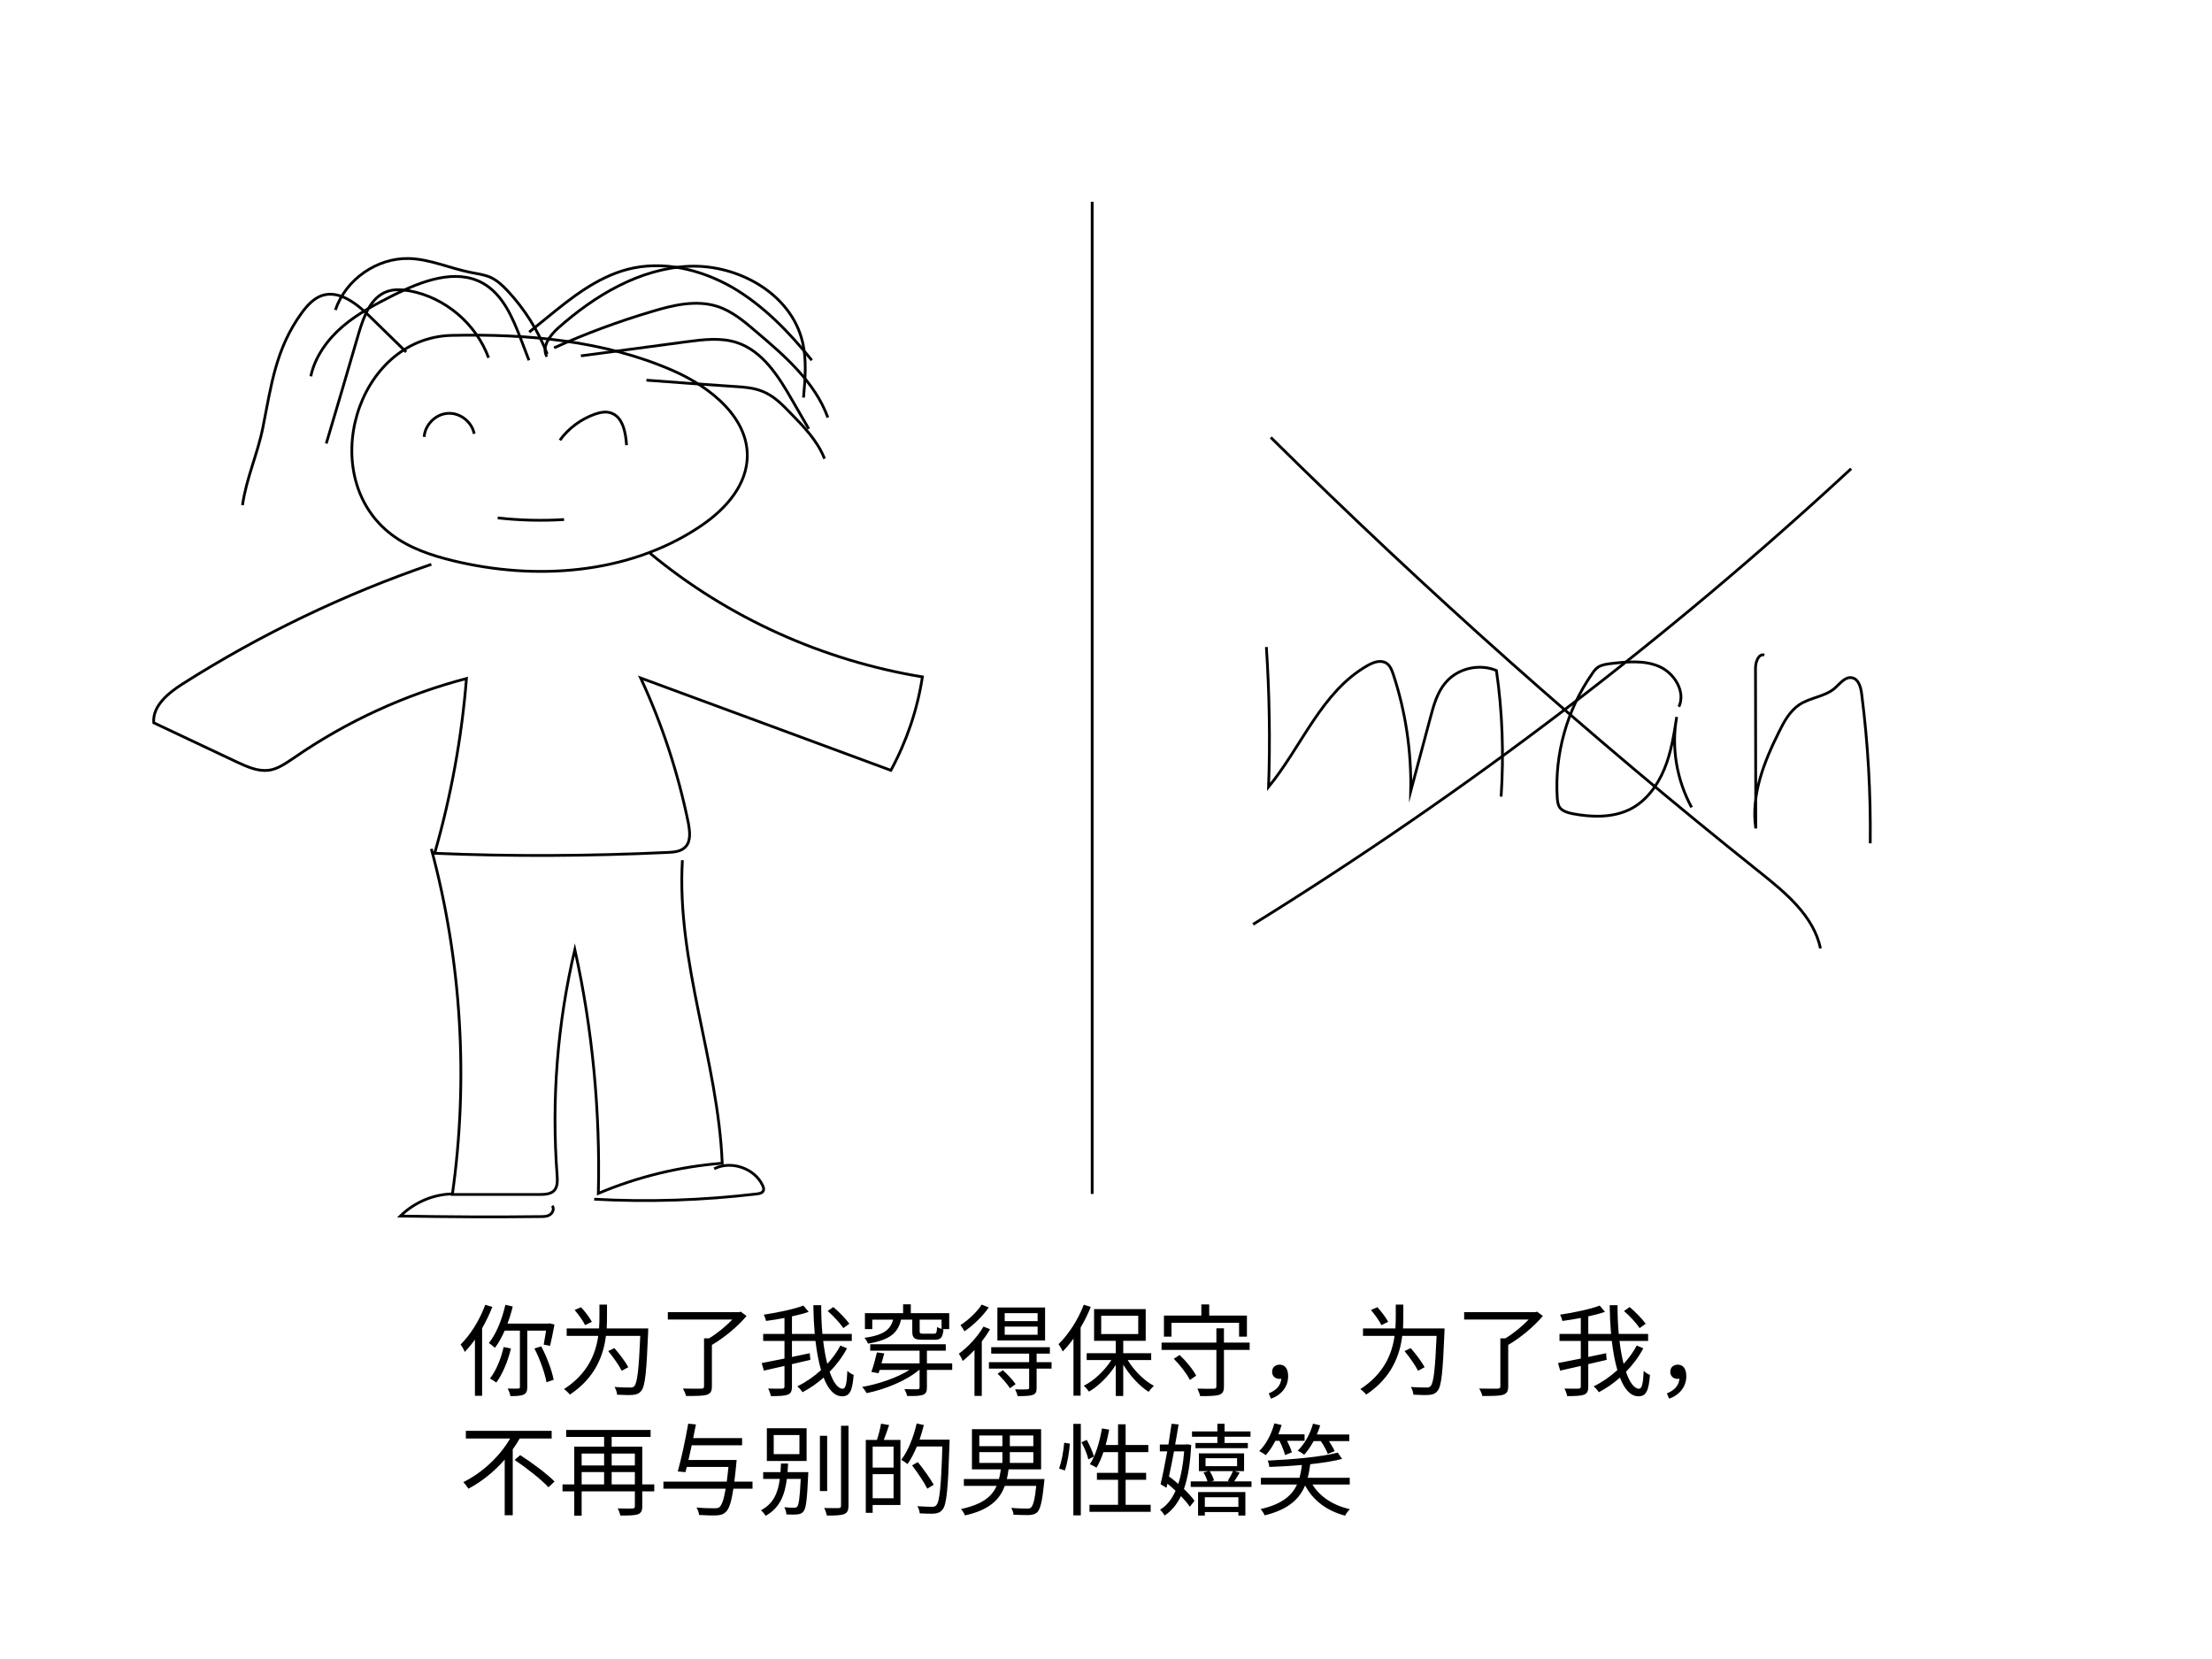
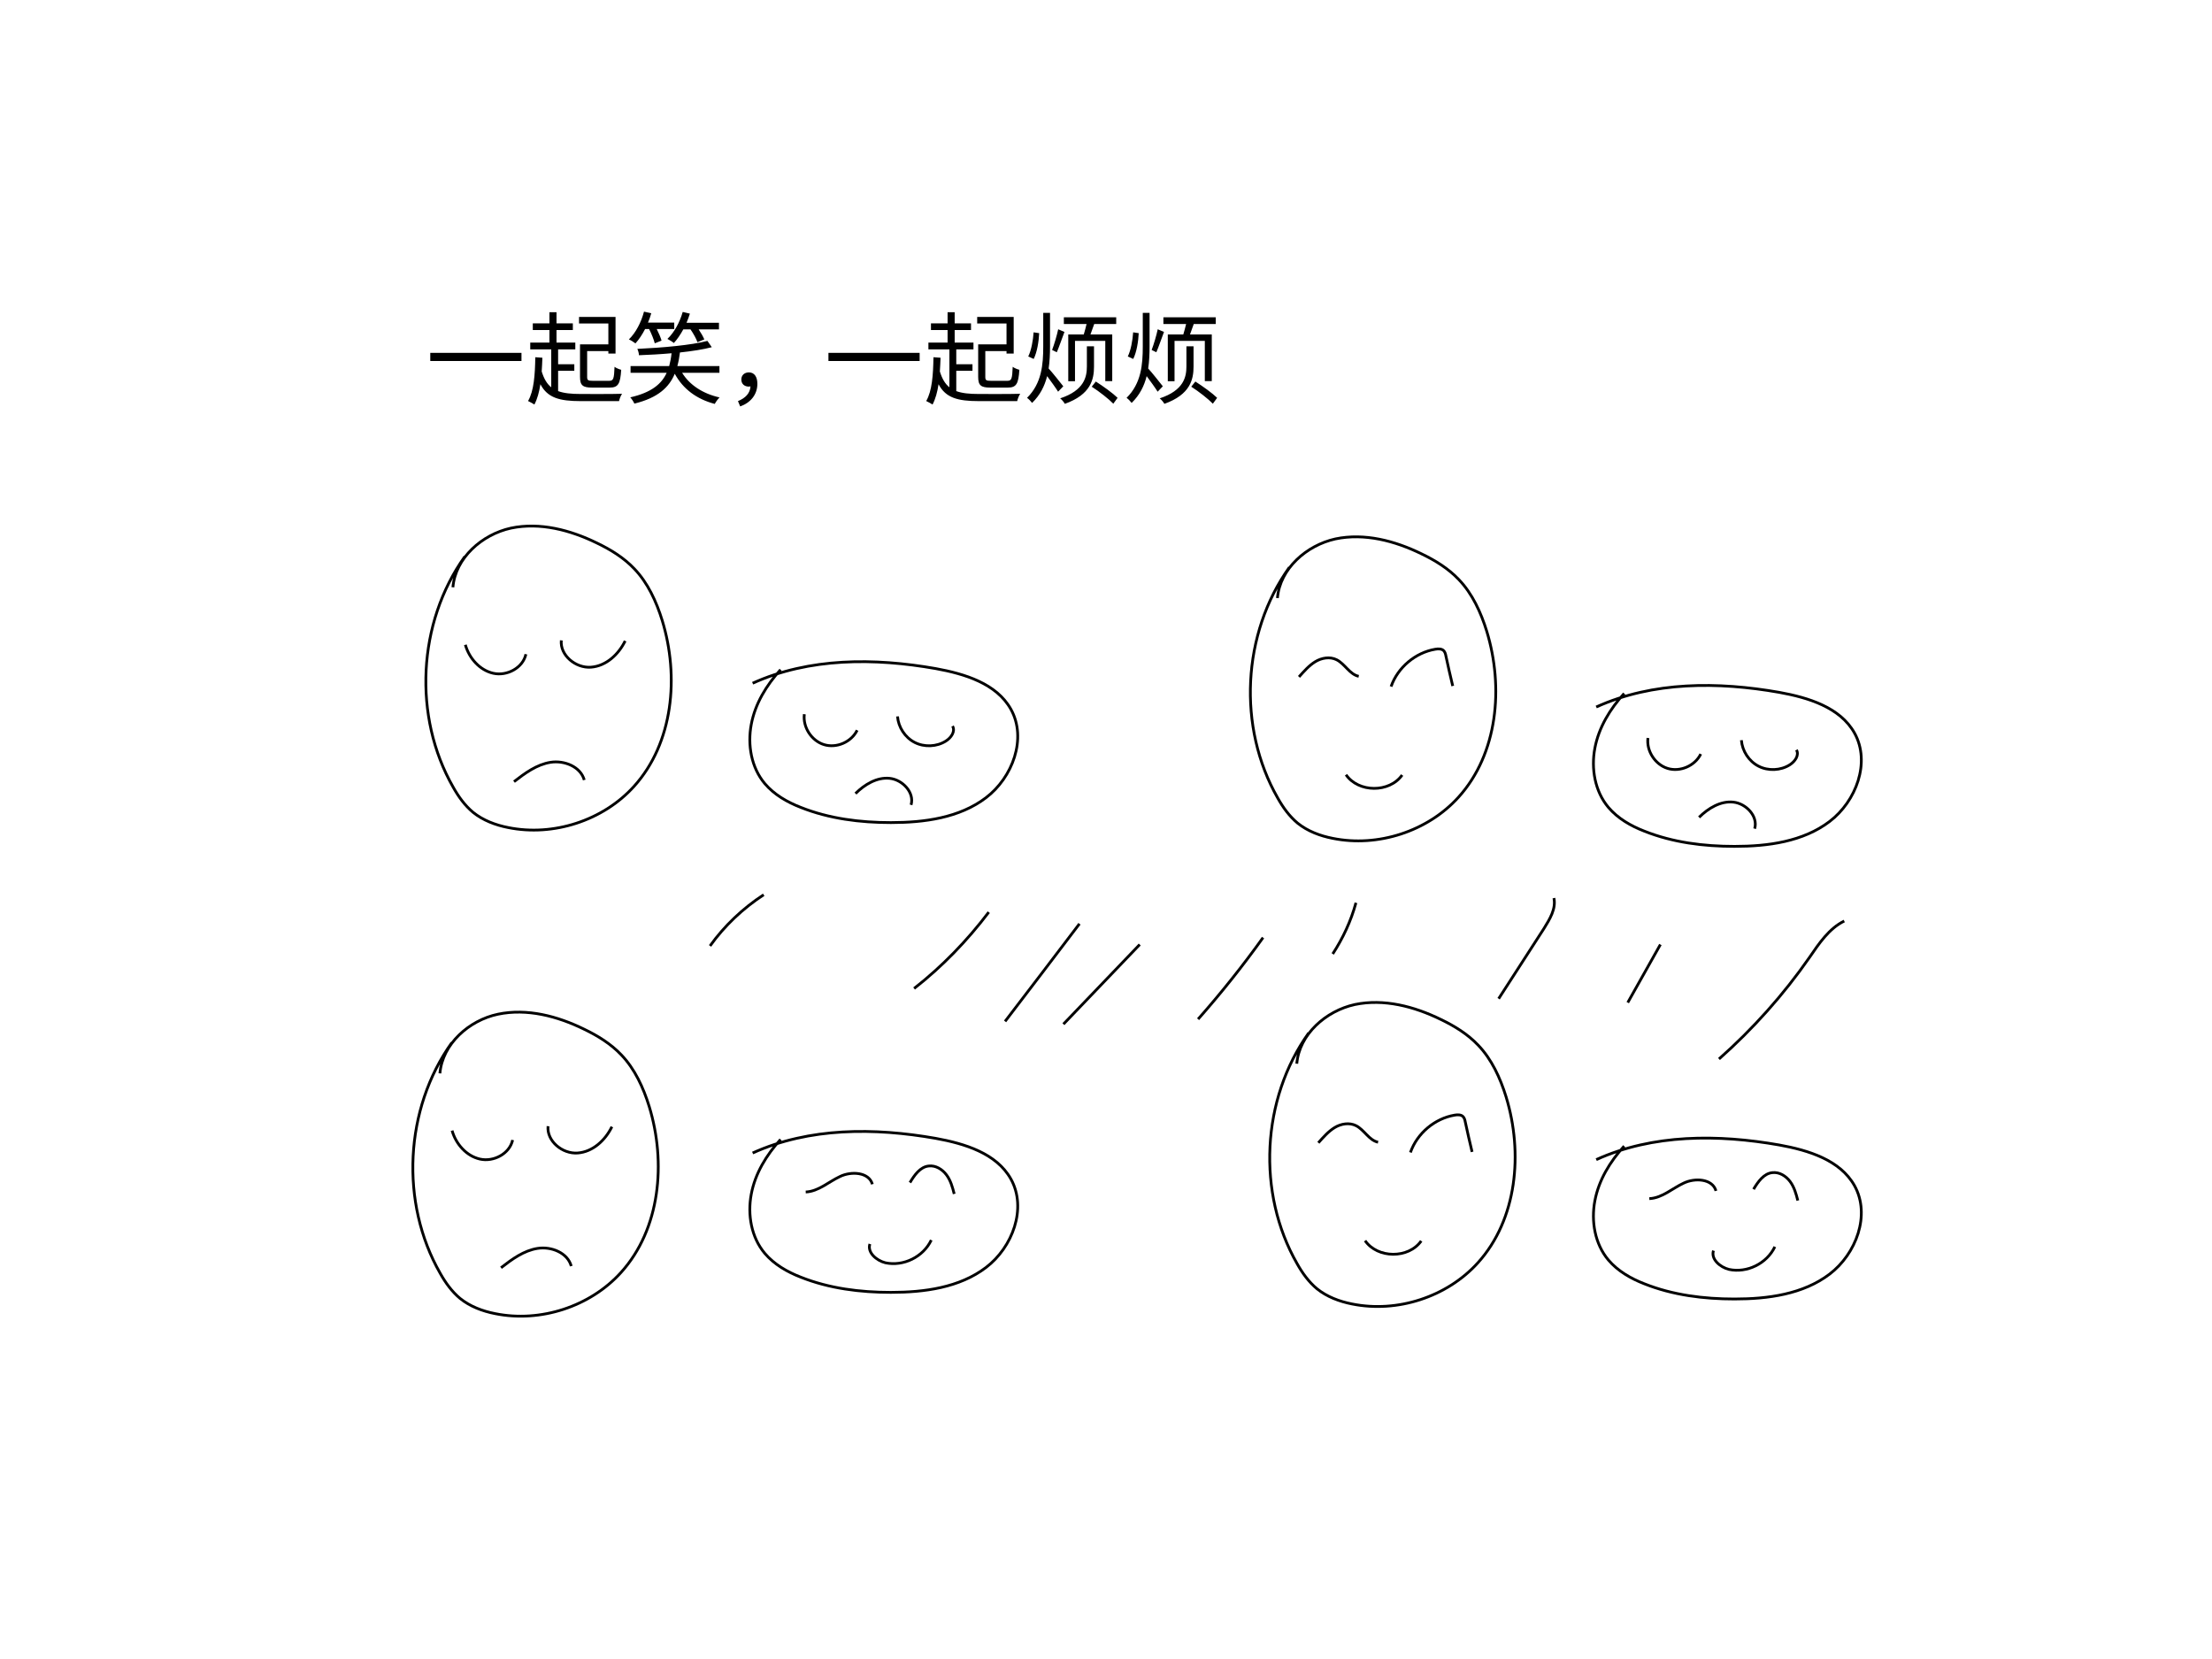
- <svg xmlns="http://www.w3.org/2000/svg" version="1.1" id="page12" x="0px" y="0px" viewBox="0 0 800 600" enable-background="new 0 0 800 600" xml:space="preserve">
-   <line fill="none" stroke="#000000" stroke-miterlimit="10" x1="395" y1="73" x2="395" y2="431.8" />
-   <path fill="none" stroke="#000000" stroke-miterlimit="10" d="M141.7,193.4c6.5,4.9,14.4,7.5,22.2,9.4c29.7,7.2,62.8,4.9,88.4-11.8  c8.8-5.7,17-14,17.9-24.5c1.2-15-13.1-26.5-26.9-32.5c-24.9-10.9-52.8-13.3-80-12.7C128.8,122.2,114,172.5,141.7,193.4z" />
-   <path fill="none" stroke="#000000" stroke-miterlimit="10" d="M180,187.3c8,0.9,16,1.1,24,0.6" />
-   <path fill="none" stroke="#000000" stroke-miterlimit="10" d="M153.4,158c0.3-4.4,4.2-8.3,8.6-8.5c4.4-0.3,8.7,3.1,9.5,7.4" />
-   <path fill="none" stroke="#000000" stroke-miterlimit="10" d="M202.5,159.2c3.1-4.3,7.6-7.6,12.6-9.4c1.8-0.6,3.8-1.1,5.7-0.5  c4.4,1.3,5.5,7,5.8,11.7" />
-   <path fill="none" stroke="#000000" stroke-miterlimit="10" d="M146.9,127.3c-4.4-4.3-8.7-8.5-13.1-12.8c-4.8-4.7-11.1-9.7-17.4-7.6  c-3.1,1.1-5.4,3.7-7.3,6.3c-9.4,12.9-11,26.2-14,41.3c-1.9,9.6-6,18.4-7.4,28.2" />
-   <path fill="none" stroke="#000000" stroke-miterlimit="10" d="M176.7,129.4c-4.5-12.3-15.7-21.8-28.5-24.2c-2.8-0.5-5.8-0.7-8.4,0.3  c-5.8,2.2-8.2,8.9-10,14.8c-3.9,13.4-7.8,26.7-11.8,40.1" />
-   <path fill="none" stroke="#000000" stroke-miterlimit="10" d="M191.3,130.3c-1-2.5-1.9-5.1-2.9-7.6c-3-7.8-6.5-16.2-13.8-20.3  c-9.8-5.4-21.9-0.8-32,4.2c-6.5,3.3-13.1,6.7-18.6,11.4s-10.1,11-11.6,18.1" />
-   <path fill="none" stroke="#000000" stroke-miterlimit="10" d="M197.8,129c-2.1-3.5,1.1-7.7,4.1-10.4c13.3-11.8,29.5-21.5,47.3-22.3  c17.8-0.7,36.8,9.9,41,27.2c1.6,6.6,1,13.6,0.4,20.3" />
-   <path fill="none" stroke="#000000" stroke-miterlimit="10" d="M210.1,128.7c12.7-1.7,25.5-3.4,38.2-5.1c6.1-0.8,12.4-1.6,18.2,0.3  c9.4,3.1,15.2,12.4,20.1,21c2,3.4,3.9,6.8,5.9,10.2" />
-   <path fill="none" stroke="#000000" stroke-miterlimit="10" d="M200.4,125.8c11.5-5.2,23.4-9.6,35.6-13.2c7.6-2.3,15.8-4.2,23.4-1.8  c5.3,1.7,9.7,5.4,13.9,9c10.5,8.9,21.4,18.3,26.1,31.2" />
-   <path fill="none" stroke="#000000" stroke-miterlimit="10" d="M233.8,137.5c10.7,0.8,21.5,1.6,32.2,2.3c3.4,0.2,6.8,0.5,9.9,1.8  c4,1.6,7.1,4.8,10.1,7.9c4.8,4.9,9.7,10,12.2,16.4" />
-   <path fill="none" stroke="#000000" stroke-miterlimit="10" d="M191.4,120.1c2.1-1.7,4.2-3.4,6.3-5.1c8.9-7.3,18.2-14.7,29.3-17.6  c12.7-3.3,26.4,0,37.8,6.5c11.3,6.6,20.6,16.2,28.8,26.4" />
-   <path fill="none" stroke="#000000" stroke-miterlimit="10" d="M197.9,128c-3.3-8.5-8.2-16.3-14.4-22.9c-1.8-1.9-3.7-3.7-6.1-4.8  c-2.3-1-4.8-1.3-7.3-1.8c-7.5-1.5-14.6-4.8-22.2-5c-11.6-0.3-22.9,7.6-26.6,18.6" />
-   <path fill="none" stroke="#000000" stroke-miterlimit="10" d="M156,204.1c-31.5,10.8-61.7,25.3-89.9,43.2c-5.2,3.3-11,8-10.5,14.1  c10.1,4.8,20.2,9.5,30.3,14.3c3.5,1.6,7.2,3.3,11.1,2.9c3.5-0.4,6.4-2.6,9.3-4.5c18.9-13.1,40.2-22.9,62.4-28.7  c-1.7,21.4-5.6,42.6-11.5,63.2c28.1,1.2,56.2,1,84.2-0.3c2.3-0.1,4.9-0.3,6.5-2c2-2.1,1.6-5.5,1.1-8.4c-3.7-18.2-9.5-35.9-17.3-52.7  c30.2,11.1,60.4,22.3,90.5,33.4c5.7-10.5,9.6-22,11.4-33.8c-36-5.9-70.4-21.4-98.5-44.7" />
-   <path fill="none" stroke="#000000" stroke-miterlimit="10" d="M156,307c10.9,40.6,13.5,83.4,7.6,125c10.5,0,21.1,0,31.6,0  c1.8,0,3.9-0.1,5.2-1.4c1.3-1.4,1.2-3.5,1.1-5.4c-2.1-27.4,0.1-55.1,6.4-81.8c6.4,28.9,9.2,58.6,8.5,88.2c14.2-6,29.4-9.7,44.8-10.9  c-1.5-36.9-16.6-72.7-14.4-109.6" />
-   <path fill="none" stroke="#000000" stroke-miterlimit="10" d="M164,431.8c-7.1,0-14.1,3-19.2,8c16.8,0.3,33.7,0.4,50.5,0.2  c1.3,0,2.6,0,3.6-0.7c1.1-0.7,1.6-2.3,0.8-3.2" />
-   <path fill="none" stroke="#000000" stroke-miterlimit="10" d="M258.3,422.7c6.1-3.1,14.6-0.2,17.5,6c0.3,0.6,0.5,1.3,0.3,1.9  c-0.4,0.9-1.5,1.1-2.4,1.2c-19.5,2.3-39.2,3-58.8,1.9" />
-   <text transform="matrix(1 0 0 1 166 502)">
-     <tspan x="0" y="0" font-family="'YouYuan'" font-size="36px">你为了我穿得保守，为了我，</tspan>
-     <tspan x="0" y="43.2" font-family="'YouYuan'" font-size="36px">不再与别的男性嬉笑</tspan>
-   </text>
-   <path fill="none" stroke="#000000" stroke-miterlimit="10" d="M458,234c1.1,16.8,1.4,33.7,0.8,50.6c12.1-14.8,19.2-34.5,35.8-43.9  c2.1-1.2,4.8-2.2,6.9-0.8c1.3,0.9,1.9,2.5,2.4,4c4.5,13.6,6.6,28,6.3,42.3c2.4-8.9,4.7-17.7,7.1-26.6c1.2-4.5,2.5-9.3,5.6-12.8  c4.3-5.1,12.1-6.9,18.3-4.3c2.2,15.1,2.7,30.4,1.7,45.6" />
-   <path fill="none" stroke="#000000" stroke-miterlimit="10" d="M607.2,255.6c2.5-5.4-1.6-12.1-7-14.5s-11.7-1.8-17.7-1.1  c-1.5,0.2-3.1,0.4-4.4,1.2c-1,0.6-1.7,1.6-2.3,2.5c-9.1,13-13.6,29.1-12.6,44.9c0.1,1.1,0.2,2.3,0.8,3.3c1,1.5,3,2,4.8,2.4  c6.9,1.3,14.4,1.5,20.7-1.6c5.8-2.9,9.9-8.5,12.4-14.5c2.5-6,3.5-12.5,4.5-18.9c-2,11.1,0,22.8,5.4,32.7" />
-   <path fill="none" stroke="#000000" stroke-miterlimit="10" d="M638.1,236.9c-2.1-0.6-3.2,2.5-3.2,4.7c0,19.3,0.1,38.7,0.1,58  c-1.8-12,3-24.1,8.4-34.9c1.8-3.7,3.9-7.5,7.3-9.8c4-2.7,9.4-2.9,13-6.1c1.8-1.6,3.6-4.1,6-3.7c2.5,0.4,3.3,3.5,3.6,5.9  c2.3,17.9,3.3,35.9,3.1,54" />
-   <path fill="none" stroke="#000000" stroke-miterlimit="10" d="M669.5,169.5c-66.6,61.7-139.2,117-216.3,164.8" />
-   <path fill="none" stroke="#000000" stroke-miterlimit="10" d="M459.6,158.2c56.1,55.5,115.1,108,176.8,157.2  c9.4,7.5,19.5,15.8,22,27.6" />
+ <svg xmlns="http://www.w3.org/2000/svg" version="1.1" id="page11" x="0px" y="0px" viewBox="0 0 800 600" enable-background="new 0 0 800 600" xml:space="preserve">
+   <text transform="matrix(1 0 0 1 154.0371 143.1311)" font-family="'YouYuan'" font-size="36px">一起笑，一起烦烦</text>
+   <path fill="none" stroke="#000000" stroke-miterlimit="10" d="M168.1,201.3c-17.1,23.9-18.8,57.9-4.2,83.4c1.9,3.4,4.2,6.6,7.2,9.1  c3.6,2.9,8.1,4.6,12.7,5.5c16.3,3.3,34.3-2.5,45.5-14.9c14.2-15.7,16.4-39.7,10.2-60c-2.1-6.8-5.2-13.6-10.1-18.7  c-3.8-4-8.5-6.9-13.5-9.3c-9.6-4.7-20.6-7.6-31.1-5.4c-10.5,2.3-20.1,10.8-21,21.4" />
+   <path fill="none" stroke="#000000" stroke-miterlimit="10" d="M282.3,242.2c-5.1,5.6-9.2,12.3-10.6,19.8c-1.4,7.4,0,15.6,4.9,21.4  c3.4,4,8.1,6.7,13,8.6c10.3,4.1,21.5,5.5,32.6,5.5c12.1,0,24.8-1.7,34.4-9c9.6-7.3,14.9-21.4,9-32c-5.2-9.3-16.7-12.8-27.2-14.7  c-22.1-3.9-45.7-4-66.2,5.3" />
+   <path fill="none" stroke="#000000" stroke-miterlimit="10" d="M168.3,233.2c1.4,4.9,5.2,9.2,10.1,10.3c4.9,1.1,10.7-1.9,11.8-6.9" />
+   <path fill="none" stroke="#000000" stroke-miterlimit="10" d="M203,231.6c-0.5,5.4,5.2,10.1,10.7,9.7c5.5-0.4,10-4.6,12.4-9.5" />
+   <path fill="none" stroke="#000000" stroke-miterlimit="10" d="M290.9,258.3c-0.6,4.7,2.6,9.6,7.1,11c4.5,1.4,9.9-0.9,12-5.2" />
+   <path fill="none" stroke="#000000" stroke-miterlimit="10" d="M324.6,259.1c0.3,3.9,2.7,7.6,6.2,9.4c3.5,1.8,8,1.6,11.3-0.5  c1.9-1.2,3.5-3.5,2.4-5.4" />
+   <path fill="none" stroke="#000000" stroke-miterlimit="10" d="M185.9,282.7c4-3.1,8.2-6.2,13.2-7c5-0.8,10.9,1.6,12.2,6.4" />
+   <path fill="none" stroke="#000000" stroke-miterlimit="10" d="M309.4,287c3.3-3.3,7.8-6,12.4-5.5s9,5.1,7.7,9.6" />
+   <path fill="none" stroke="#000000" stroke-miterlimit="10" d="M473.3,373.6c-17.1,23.9-18.8,57.9-4.2,83.4c1.9,3.4,4.2,6.6,7.2,9.1  c3.6,2.9,8.1,4.6,12.7,5.5c16.3,3.3,34.3-2.5,45.5-14.9c14.2-15.7,16.4-39.7,10.2-60c-2.1-6.8-5.2-13.6-10.1-18.7  c-3.8-4-8.5-6.9-13.5-9.3c-9.6-4.7-20.6-7.6-31.1-5.4c-10.5,2.3-20.1,10.8-21,21.4" />
+   <path fill="none" stroke="#000000" stroke-miterlimit="10" d="M587.4,414.5c-5.1,5.6-9.2,12.3-10.6,19.8c-1.4,7.4,0,15.6,4.9,21.4  c3.4,4,8.1,6.7,13,8.6c10.3,4.1,21.5,5.5,32.6,5.5c12.1,0,24.8-1.7,34.4-9c9.6-7.3,14.9-21.4,9-32c-5.2-9.3-16.7-12.8-27.2-14.7  c-22.1-3.9-45.7-4-66.2,5.3" />
+   <path fill="none" stroke="#000000" stroke-miterlimit="10" d="M476.8,413.3c1.8-2,3.6-4.1,5.9-5.5s5.3-1.9,7.7-0.7  c3,1.5,4.7,5.3,8,6" />
+   <path fill="none" stroke="#000000" stroke-miterlimit="10" d="M510.1,416.8c2.4-6.9,8.8-12.3,16-13.5c1.1-0.2,2.4-0.2,3.1,0.6  c0.4,0.5,0.6,1.1,0.7,1.7c0.8,3.7,1.6,7.3,2.5,11" />
+   <path fill="none" stroke="#000000" stroke-miterlimit="10" d="M493.7,448.7c4.5,6.5,15.7,6.6,20.3,0.1" />
+   <path fill="none" stroke="#000000" stroke-miterlimit="10" d="M596.5,433.5c4.6-0.2,8.3-3.7,12.4-5.6c4.1-2,10.5-1.6,11.7,2.8" />
+   <path fill="none" stroke="#000000" stroke-miterlimit="10" d="M634.2,430.1c1.6-2.7,3.7-5.7,6.8-6c2.5-0.3,4.9,1.2,6.4,3.2  s2.2,4.5,2.8,6.9" />
+   <path fill="none" stroke="#000000" stroke-miterlimit="10" d="M619.7,452.3c-1,3.1,2.4,6,5.6,6.8c6.5,1.4,13.7-2.1,16.6-8.2" />
+   <path fill="none" stroke="#000000" stroke-miterlimit="10" d="M587.4,250.8c-5.1,5.6-9.2,12.3-10.6,19.8c-1.4,7.4,0,15.6,4.9,21.4  c3.4,4,8.1,6.7,13,8.6c10.3,4.1,21.5,5.5,32.6,5.5c12.1,0,24.8-1.7,34.4-9c9.6-7.3,14.9-21.4,9-32c-5.2-9.3-16.7-12.8-27.2-14.7  c-22.1-3.9-45.7-4-66.2,5.3" />
+   <path fill="none" stroke="#000000" stroke-miterlimit="10" d="M596,266.9c-0.6,4.7,2.6,9.6,7.1,11s9.9-0.9,12-5.2" />
+   <path fill="none" stroke="#000000" stroke-miterlimit="10" d="M629.8,267.7c0.3,3.9,2.7,7.6,6.2,9.4c3.5,1.8,8,1.6,11.3-0.5  c1.9-1.2,3.5-3.5,2.4-5.4" />
+   <path fill="none" stroke="#000000" stroke-miterlimit="10" d="M614.5,295.6c3.3-3.3,7.8-6,12.4-5.5s9,5.1,7.7,9.6" />
+   <path fill="none" stroke="#000000" stroke-miterlimit="10" d="M466.3,205.2c-17.1,23.9-18.8,57.9-4.2,83.4c1.9,3.4,4.2,6.6,7.2,9.1  c3.6,2.9,8.1,4.6,12.7,5.5c16.3,3.3,34.3-2.5,45.5-14.9c14.2-15.7,16.4-39.7,10.2-60c-2.1-6.8-5.2-13.6-10.1-18.7  c-3.8-4-8.5-6.9-13.5-9.3c-9.6-4.7-20.6-7.6-31.1-5.4c-10.5,2.3-20.1,10.8-21,21.4" />
+   <path fill="none" stroke="#000000" stroke-miterlimit="10" d="M469.8,244.8c1.8-2,3.6-4.1,5.9-5.5c2.3-1.4,5.3-1.9,7.7-0.7  c3,1.5,4.7,5.3,8,6" />
+   <path fill="none" stroke="#000000" stroke-miterlimit="10" d="M503.1,248.3c2.4-6.9,8.8-12.3,16-13.5c1.1-0.2,2.4-0.2,3.1,0.6  c0.4,0.5,0.6,1.1,0.7,1.7c0.8,3.7,1.6,7.3,2.5,11" />
+   <path fill="none" stroke="#000000" stroke-miterlimit="10" d="M486.8,280.2c4.5,6.5,15.7,6.6,20.3,0.1" />
+   <path fill="none" stroke="#000000" stroke-miterlimit="10" d="M282.3,412.1c-5.1,5.6-9.2,12.3-10.6,19.8c-1.4,7.4,0,15.6,4.9,21.4  c3.4,4,8.1,6.7,13,8.6c10.3,4.1,21.5,5.5,32.6,5.5c12.1,0,24.8-1.7,34.4-9c9.6-7.3,14.9-21.4,9-32c-5.2-9.3-16.7-12.8-27.2-14.7  c-22.1-3.9-45.7-4-66.2,5.3" />
+   <path fill="none" stroke="#000000" stroke-miterlimit="10" d="M291.4,431.1c4.6-0.2,8.3-3.7,12.4-5.6c4.1-2,10.5-1.6,11.7,2.8" />
+   <path fill="none" stroke="#000000" stroke-miterlimit="10" d="M329.1,427.7c1.6-2.7,3.7-5.7,6.8-6c2.5-0.3,4.9,1.2,6.4,3.2  c1.5,2,2.2,4.5,2.8,6.9" />
+   <path fill="none" stroke="#000000" stroke-miterlimit="10" d="M314.6,449.9c-1,3.1,2.4,6,5.6,6.8c6.5,1.4,13.7-2.1,16.6-8.2" />
+   <path fill="none" stroke="#000000" stroke-miterlimit="10" d="M163.4,377.1c-17.1,23.9-18.8,57.9-4.2,83.4c1.9,3.4,4.2,6.6,7.2,9.1  c3.6,2.9,8.1,4.6,12.7,5.5c16.3,3.3,34.3-2.5,45.5-14.9c14.2-15.7,16.4-39.7,10.2-60c-2.1-6.8-5.2-13.6-10.1-18.7  c-3.8-4-8.5-6.9-13.5-9.3c-9.6-4.7-20.6-7.6-31.1-5.4s-20.1,10.8-21,21.4" />
+   <path fill="none" stroke="#000000" stroke-miterlimit="10" d="M163.5,408.9c1.4,4.9,5.2,9.2,10.1,10.3c4.9,1.1,10.7-1.9,11.8-6.9" />
+   <path fill="none" stroke="#000000" stroke-miterlimit="10" d="M198.2,407.3c-0.5,5.4,5.2,10.1,10.7,9.7c5.5-0.4,10-4.6,12.4-9.5" />
+   <path fill="none" stroke="#000000" stroke-miterlimit="10" d="M181.2,458.5c4-3.1,8.2-6.2,13.2-7c5-0.8,10.9,1.6,12.2,6.4" />
+   <path fill="none" stroke="#000000" stroke-miterlimit="10" d="M276.2,323.6c-7.5,4.9-14.2,11.2-19.4,18.5" />
+   <path fill="none" stroke="#000000" stroke-miterlimit="10" d="M357.6,329.9c-7.8,10.3-16.9,19.7-27,27.6" />
+   <path fill="none" stroke="#000000" stroke-miterlimit="10" d="M390.4,334.1c-9,11.8-17.9,23.6-26.9,35.3" />
+   <path fill="none" stroke="#000000" stroke-miterlimit="10" d="M412.2,341.6c-9.2,9.6-18.4,19.2-27.6,28.8" />
+   <path fill="none" stroke="#000000" stroke-miterlimit="10" d="M456.8,339.1c-7.3,10.2-15.2,20.1-23.5,29.5" />
+   <path fill="none" stroke="#000000" stroke-miterlimit="10" d="M490.4,326.5c-1.8,6.6-4.7,12.8-8.4,18.5" />
+   <path fill="none" stroke="#000000" stroke-miterlimit="10" d="M562,324.8c0.8,3.9-1.5,7.6-3.6,11c-5.5,8.5-10.9,16.9-16.4,25.4" />
+   <path fill="none" stroke="#000000" stroke-miterlimit="10" d="M600.5,341.6c-3.9,7-7.9,14-11.8,21" />
+   <path fill="none" stroke="#000000" stroke-miterlimit="10" d="M667,333.1c-5.5,2.7-9.1,8.1-12.6,13.2c-9.4,13.5-20.4,25.8-32.7,36.7  " />
</svg>
